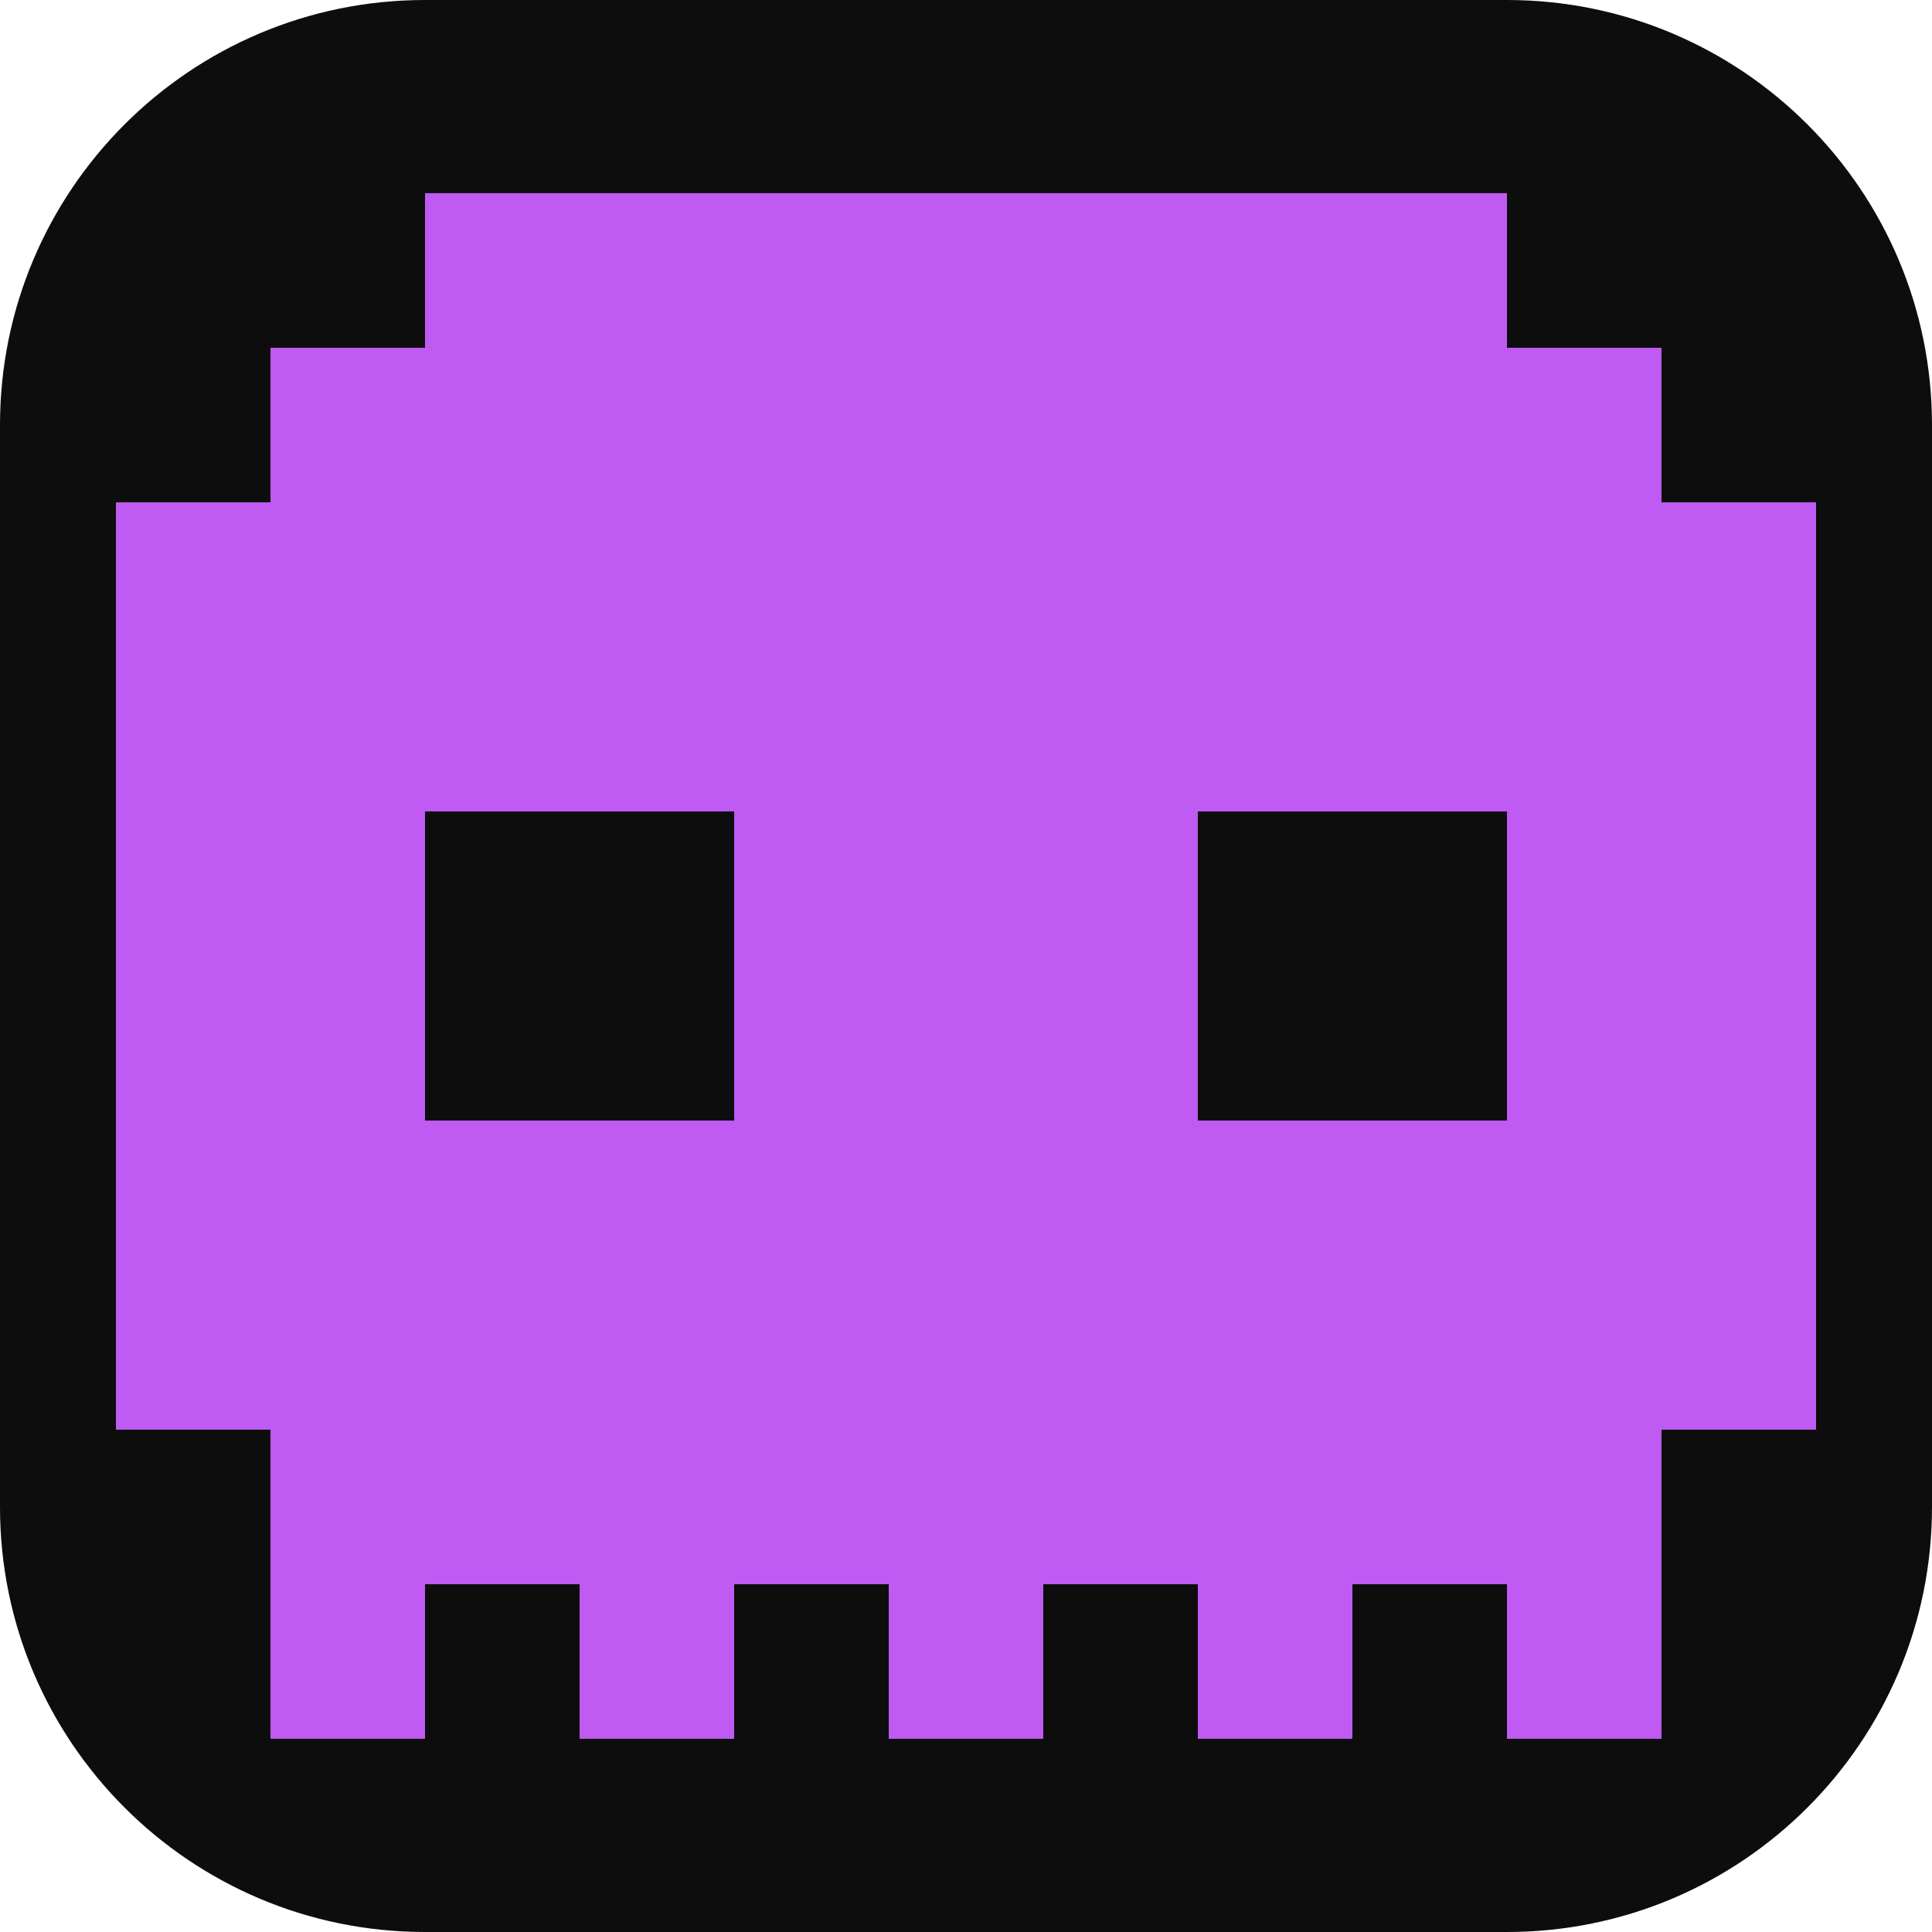
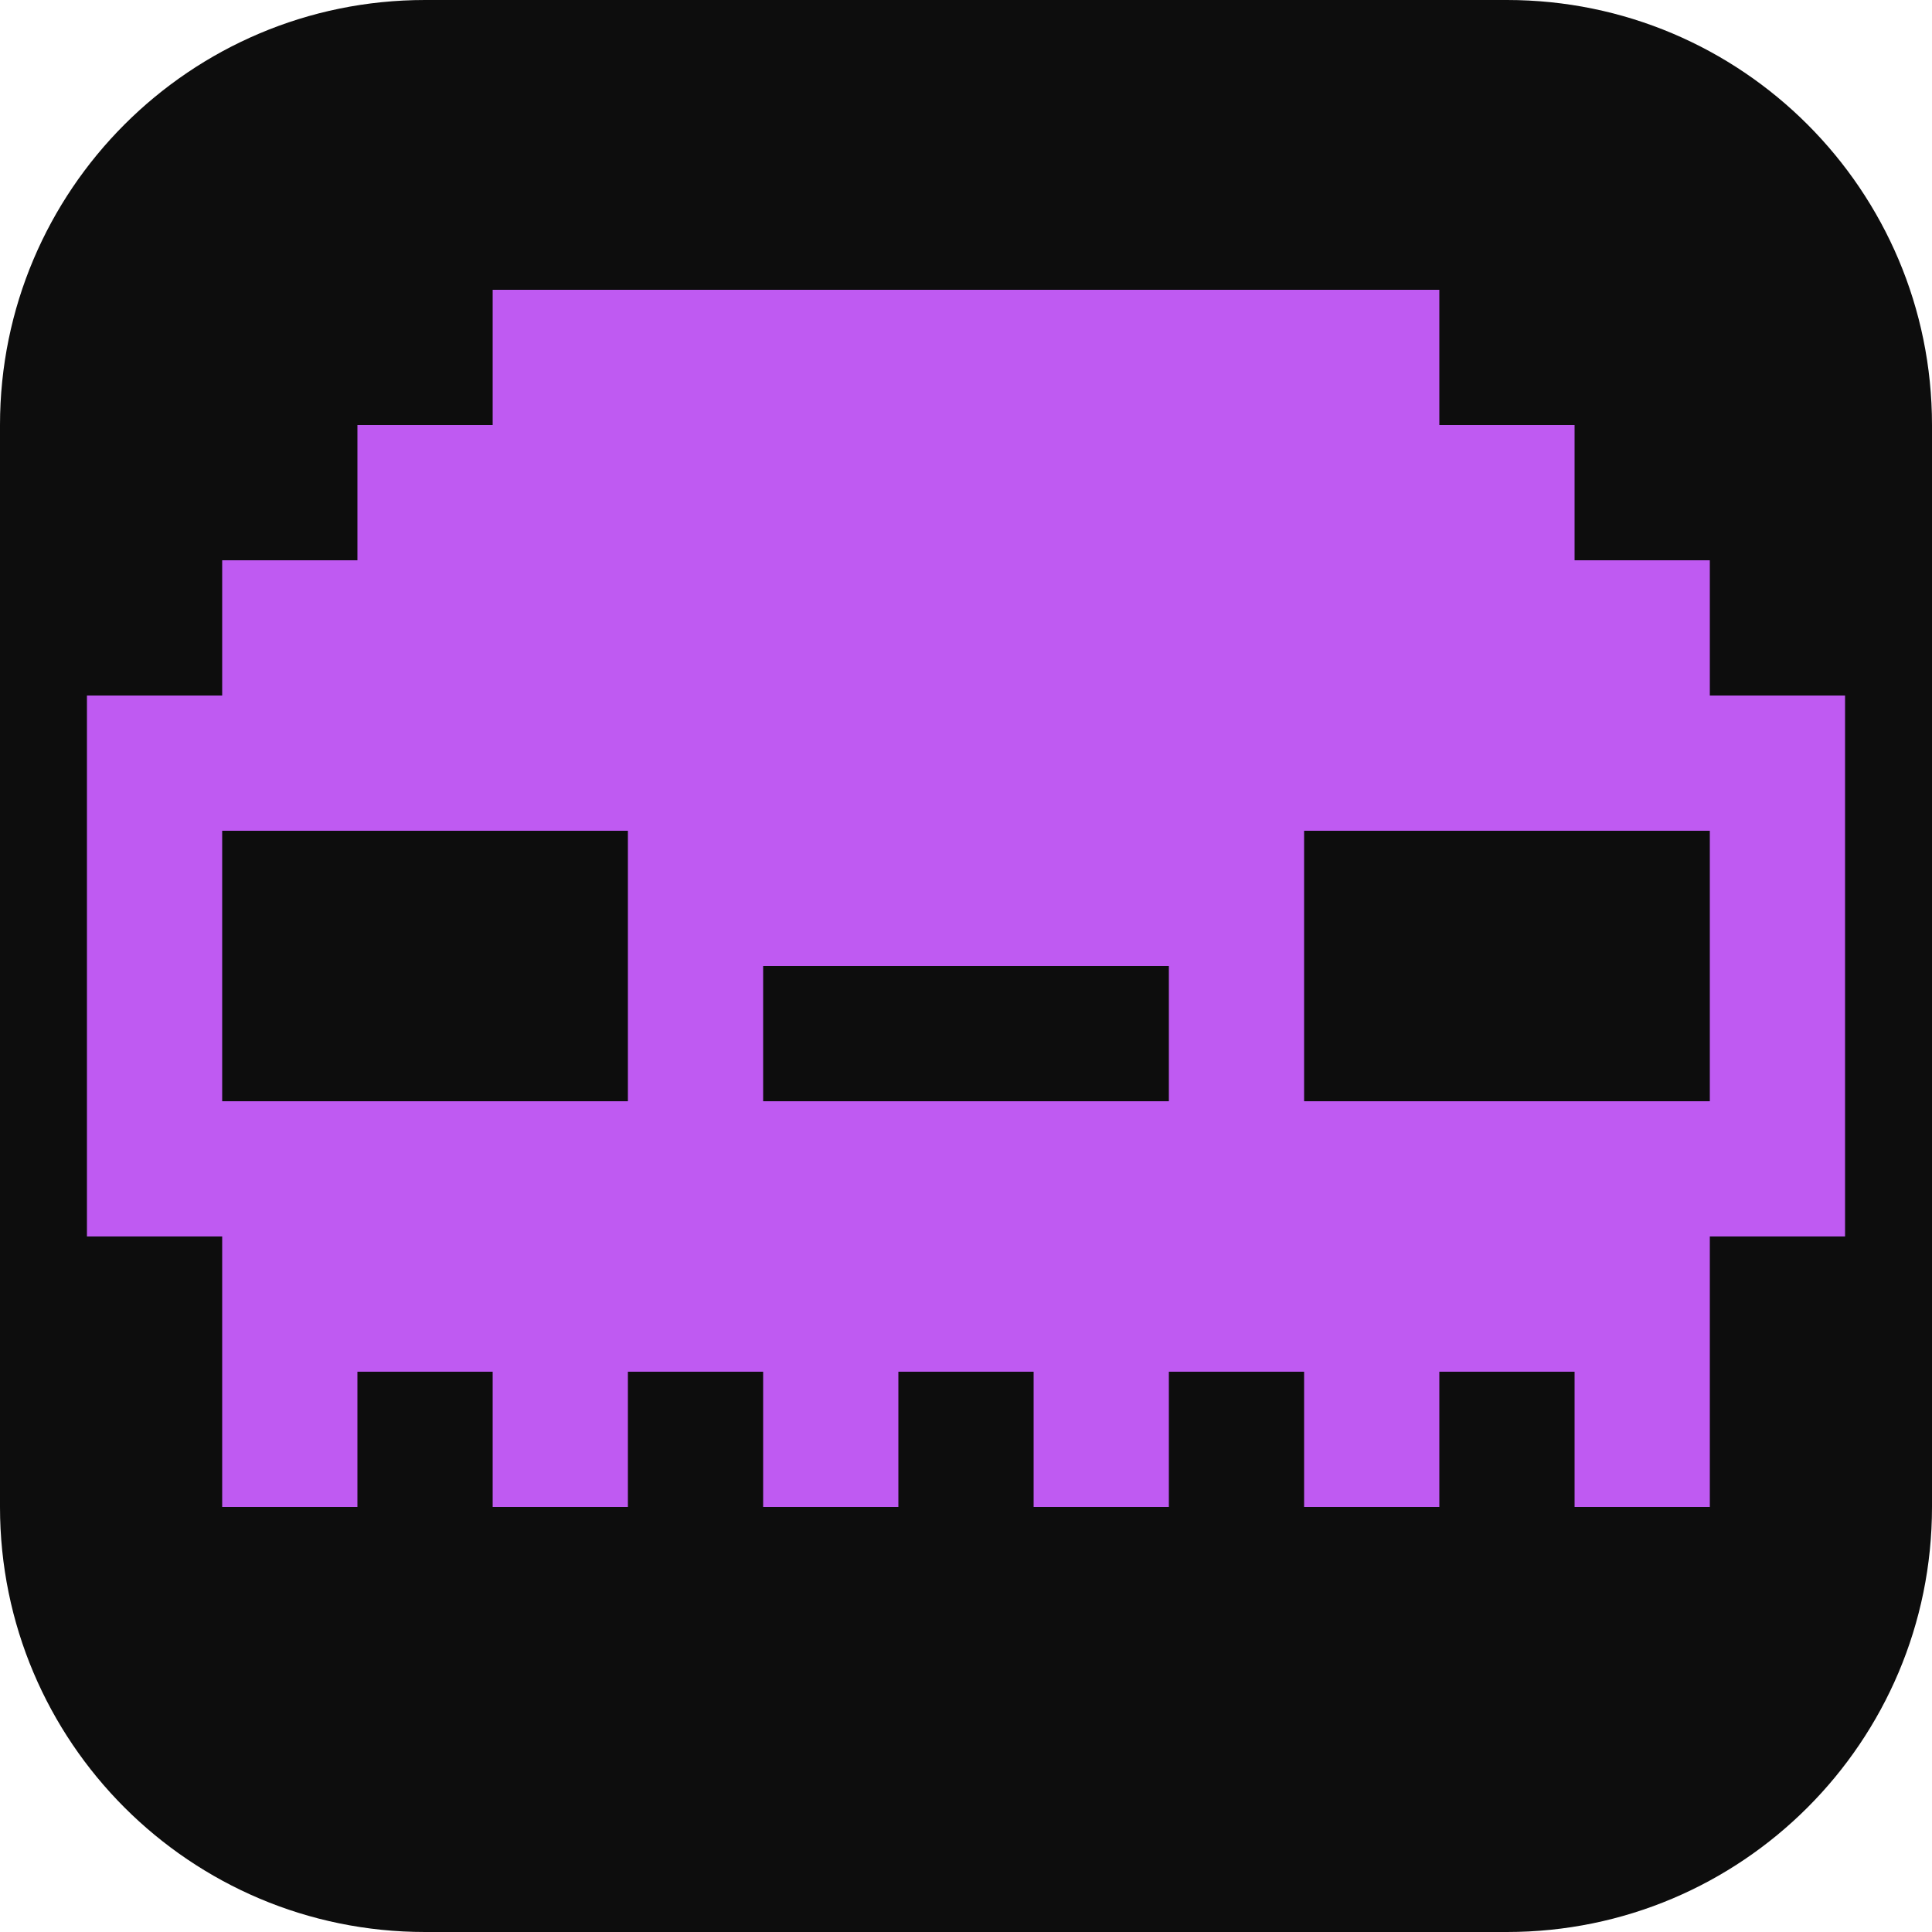
<svg xmlns="http://www.w3.org/2000/svg" viewBox="0 0 100 100">
  <rect width="100" height="100" rx="22" fill="#0D0D0D" />
  <g fill="#BF5AF2">
-     <rect x="22" y="10" width="56" height="8" />
-     <rect x="14" y="18" width="72" height="8" />
-     <rect x="6" y="26" width="88" height="16" />
-     <rect x="6" y="42" width="16" height="16" />
-     <rect x="38" y="42" width="24" height="16" />
-     <rect x="78" y="42" width="16" height="16" />
-     <rect x="6" y="58" width="88" height="16" />
-     <rect x="14" y="74" width="72" height="8" />
-     <rect x="14" y="82" width="8" height="8" />
-     <rect x="30" y="82" width="8" height="8" />
-     <rect x="46" y="82" width="8" height="8" />
-     <rect x="62" y="82" width="8" height="8" />
-     <rect x="78" y="82" width="8" height="8" />
+     <rect x="25.5" y="15" width="49" height="7" />
+     <rect x="18.5" y="22" width="63" height="7" />
+     <rect x="11.5" y="29" width="77" height="7" />
+     <rect x="4.5" y="36" width="91" height="7" />
+     <rect x="4.5" y="43" width="7" height="7" />
+     <rect x="32.5" y="43" width="35" height="7" />
+     <rect x="88.5" y="43" width="7" height="7" />
+     <rect x="4.5" y="50" width="7" height="7" />
+     <rect x="32.5" y="50" width="7" height="7" />
+     <rect x="60.5" y="50" width="7" height="7" />
+     <rect x="88.5" y="50" width="7" height="7" />
+     <rect x="4.5" y="57" width="91" height="7" />
+     <rect x="11.5" y="64" width="77" height="7" />
+     <rect x="11.5" y="71" width="7" height="7" />
+     <rect x="25.5" y="71" width="7" height="7" />
+     <rect x="39.5" y="71" width="7" height="7" />
+     <rect x="53.5" y="71" width="7" height="7" />
+     <rect x="67.5" y="71" width="7" height="7" />
+     <rect x="81.5" y="71" width="7" height="7" />
  </g>
</svg>
